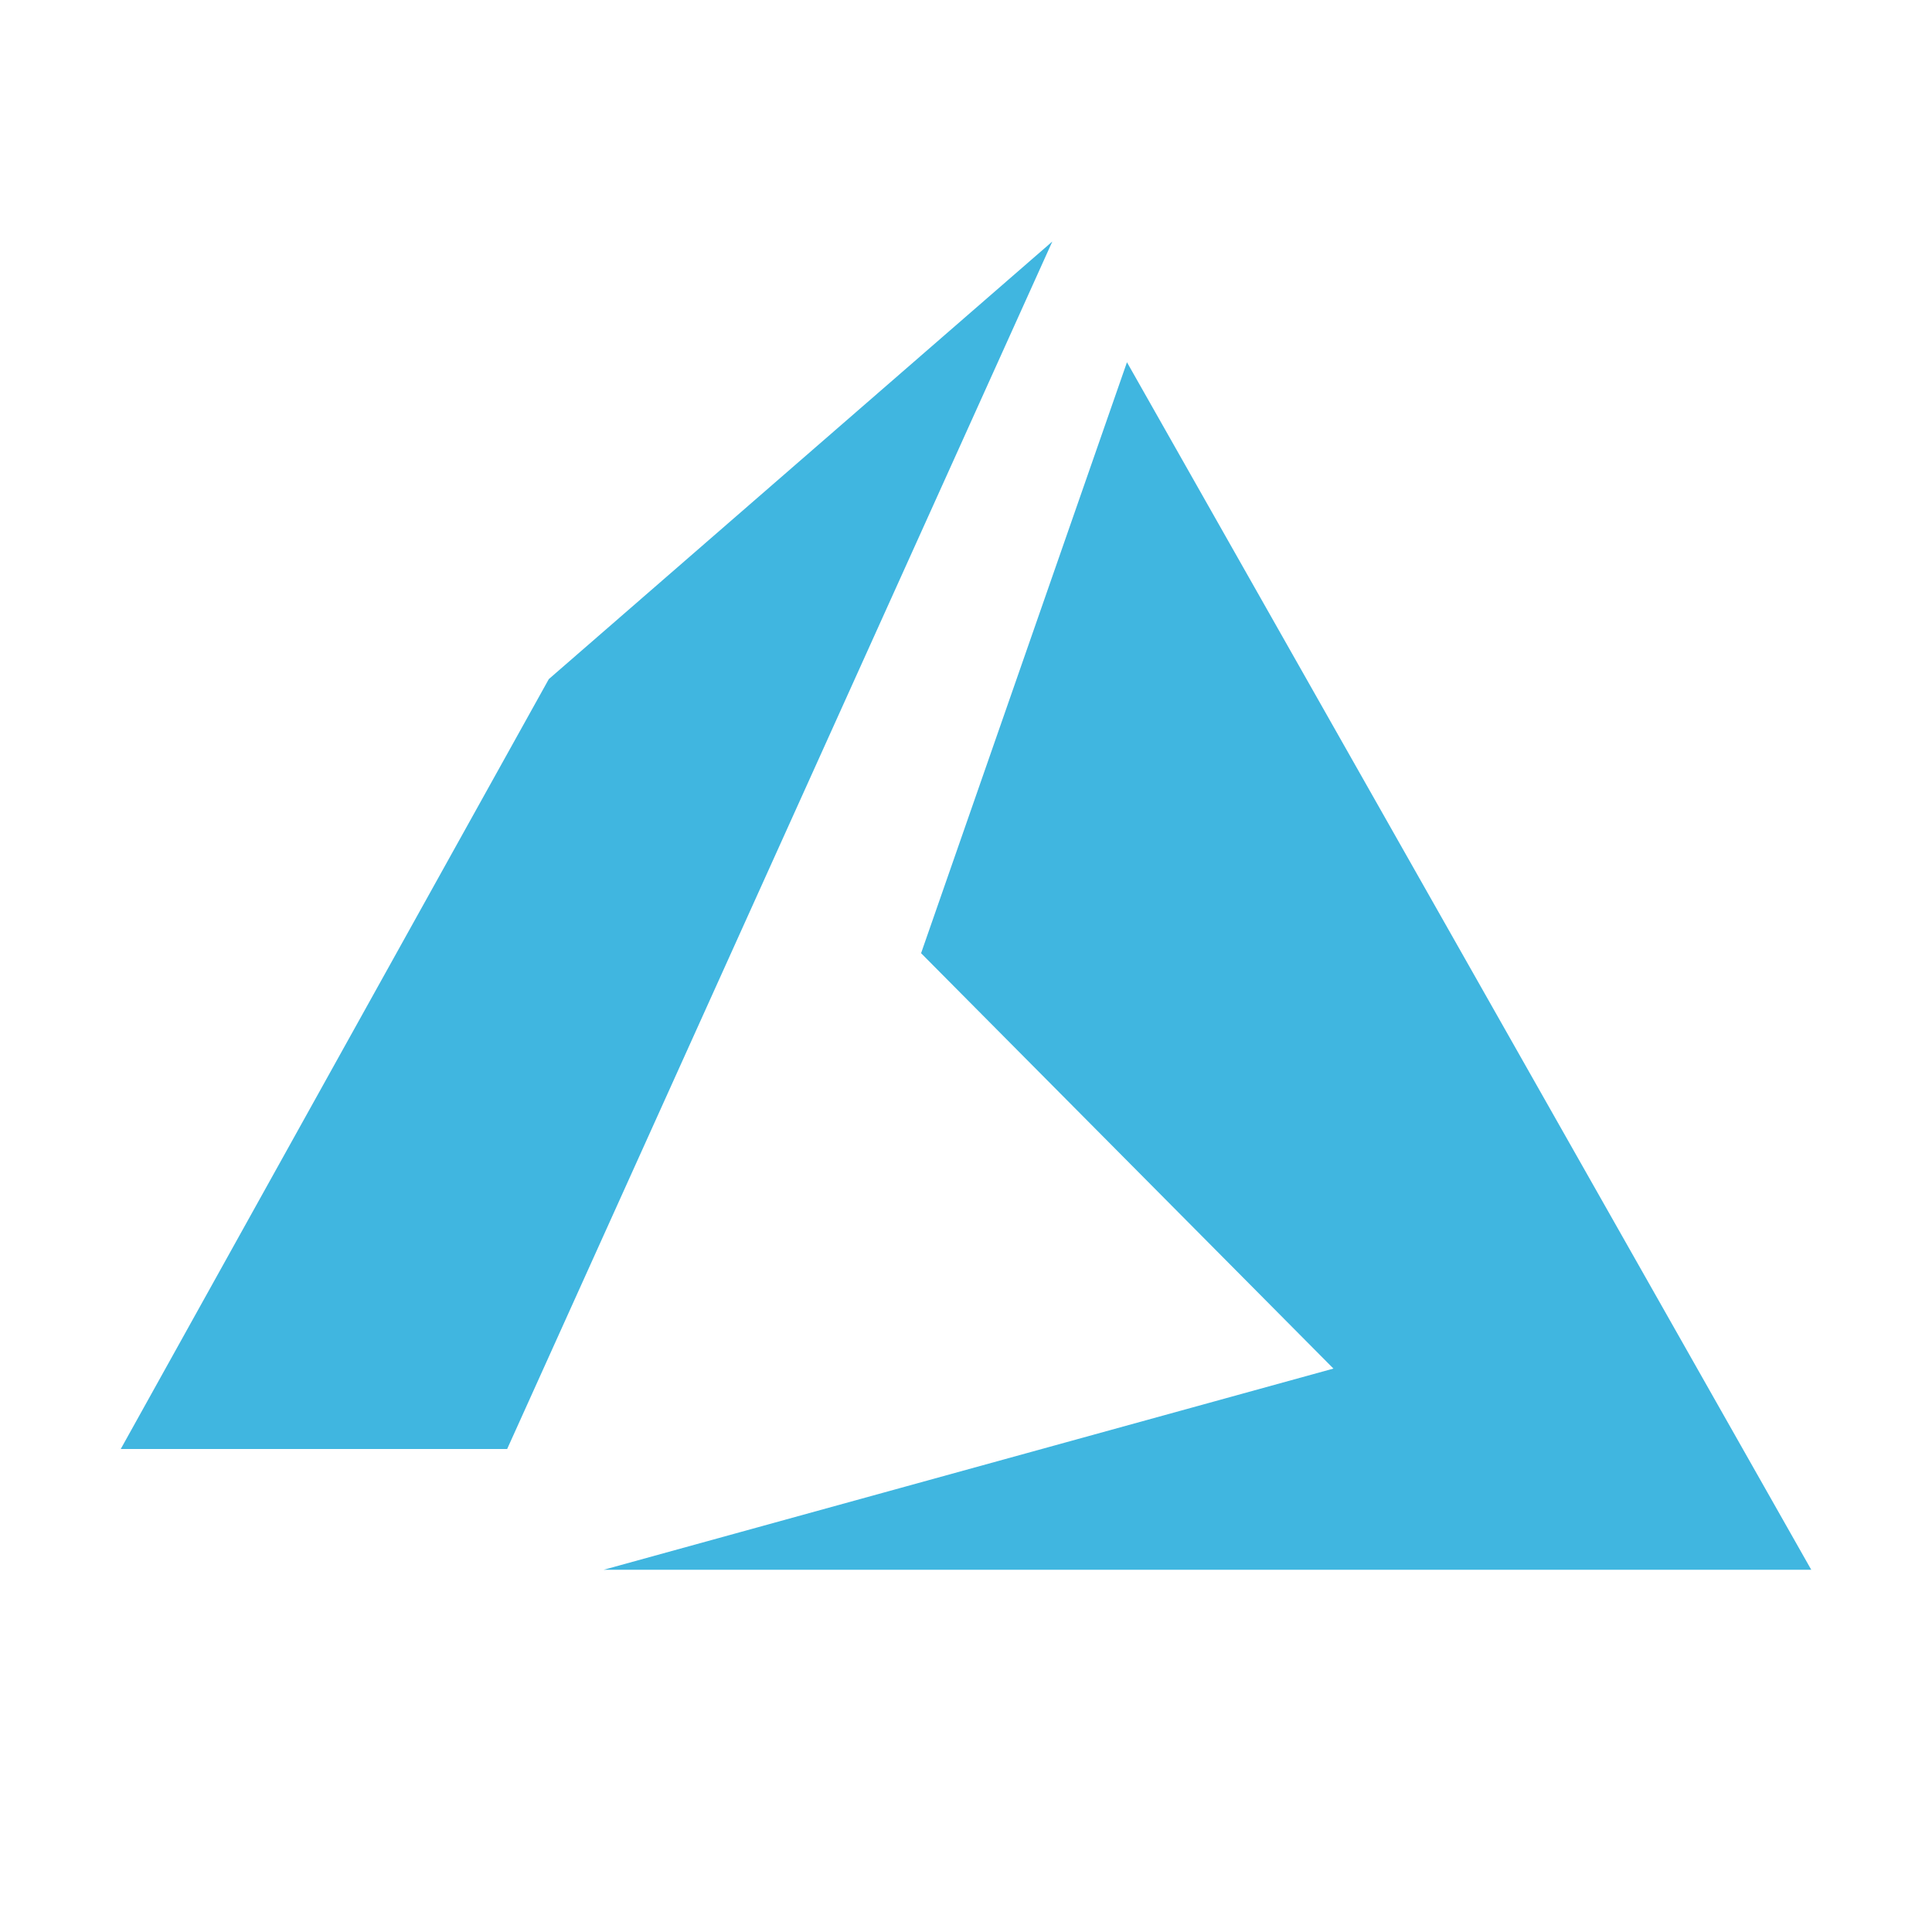
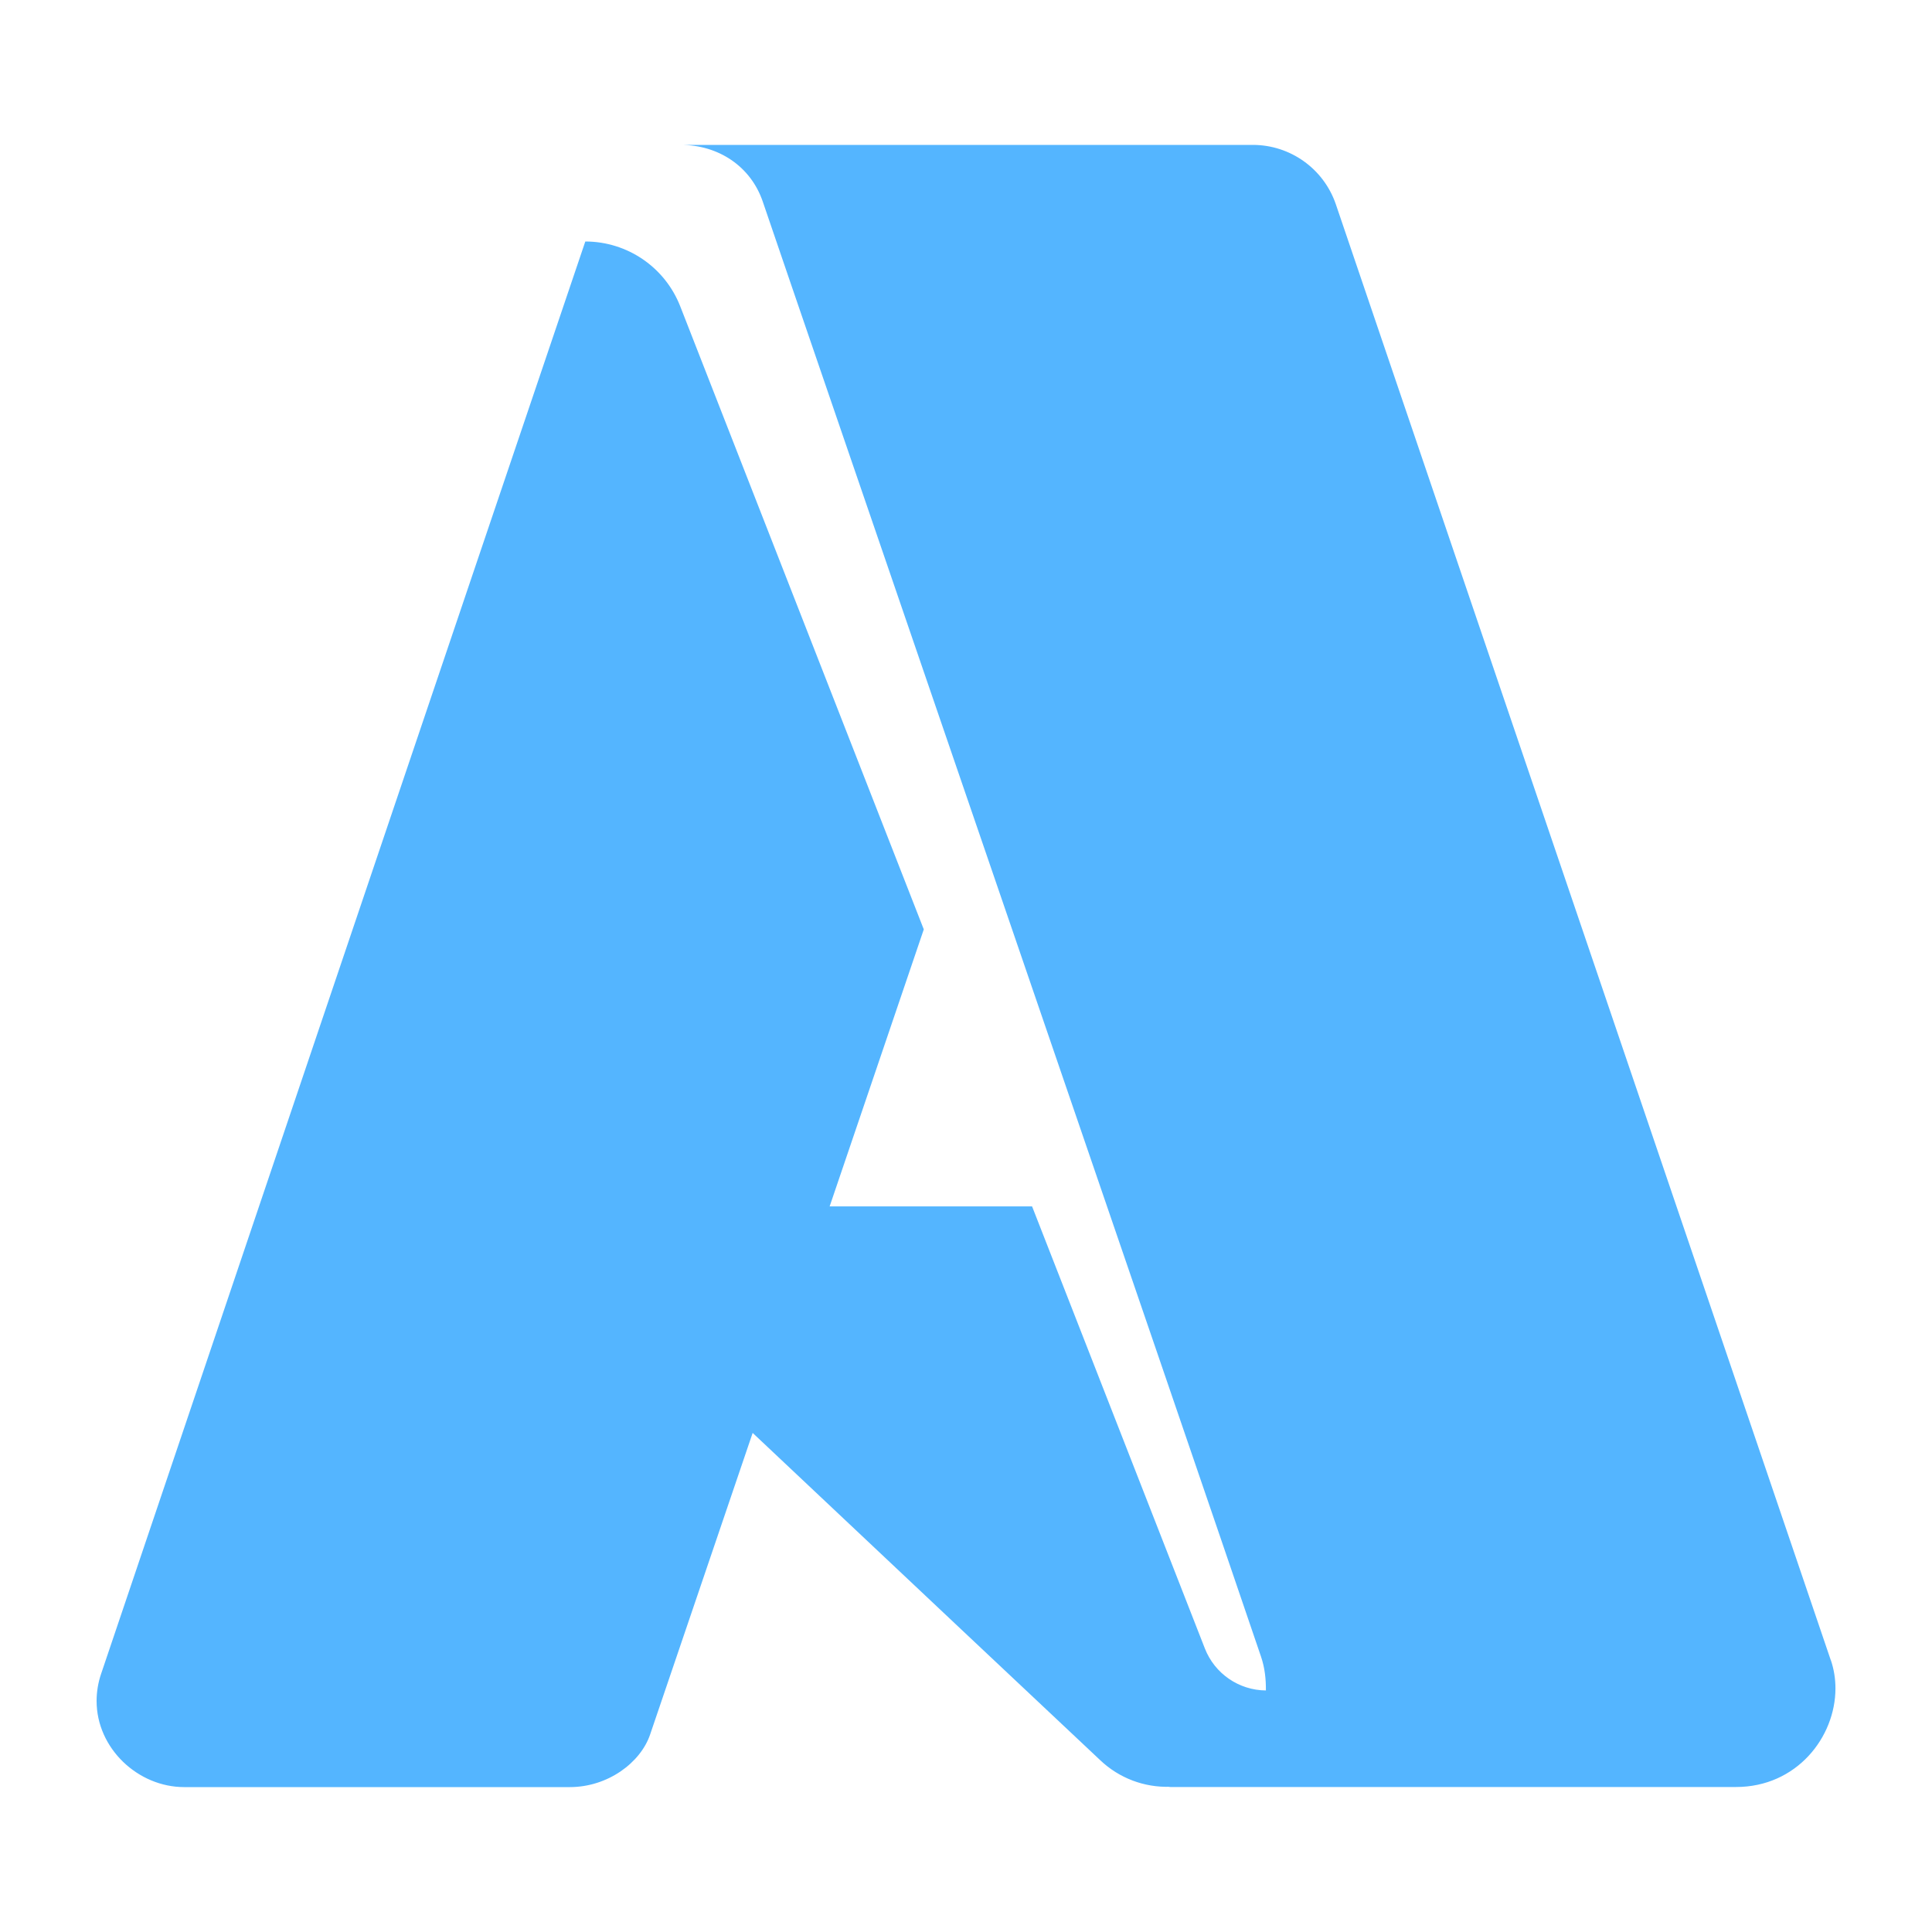
- <svg xmlns="http://www.w3.org/2000/svg" width="16" height="16" viewBox="0 0 16 16">
-   <g>
-     <rect width="16" height="16" fill="#ffdbff" opacity="0" />
-     <path d="M7.628,7.894l3.415,3.44L5,13H15L9.333,3ZM8.715,2,4.2,12H1L4.545,5.624Z" fill="#40b6e0" />
-   </g>
+ <svg xmlns="http://www.w3.org/2000/svg" width="40" height="40" viewBox="0 0 40 40">
+   <path fill="#54b5ff" d="M37.905 34.374c-1.184-3.491-8.058-23.692-10.25-30.151A1.817 1.817 0 0 0 25.941 3H14.094c.775 0 1.449.44 1.699 1.176.826 2.434 8.865 25.849 10.315 30.123.081.238.103.472.101.7a1.367 1.367 0 0 1-1.263-.868l-3.578-9.154h-4.191l1.949-5.735-5.042-12.899A2.11 2.11 0 0 0 12.118 5c-1.97 5.812-9.508 28.119-10.024 29.653a1.75 1.75 0 0 0-.094.564C2 36.2 2.859 37 3.813 37h7.985c.783 0 1.463-.503 1.662-1.089l2.123-6.244c2.724 2.567 6.226 5.866 7.196 6.776a2.002 2.002 0 0 0 1.452.55c-.015 0-.029.005-.044.005h11.756c1.251 0 2.058-1.028 2.058-2.042 0-.198-.031-.395-.095-.584Z" />
</svg>
